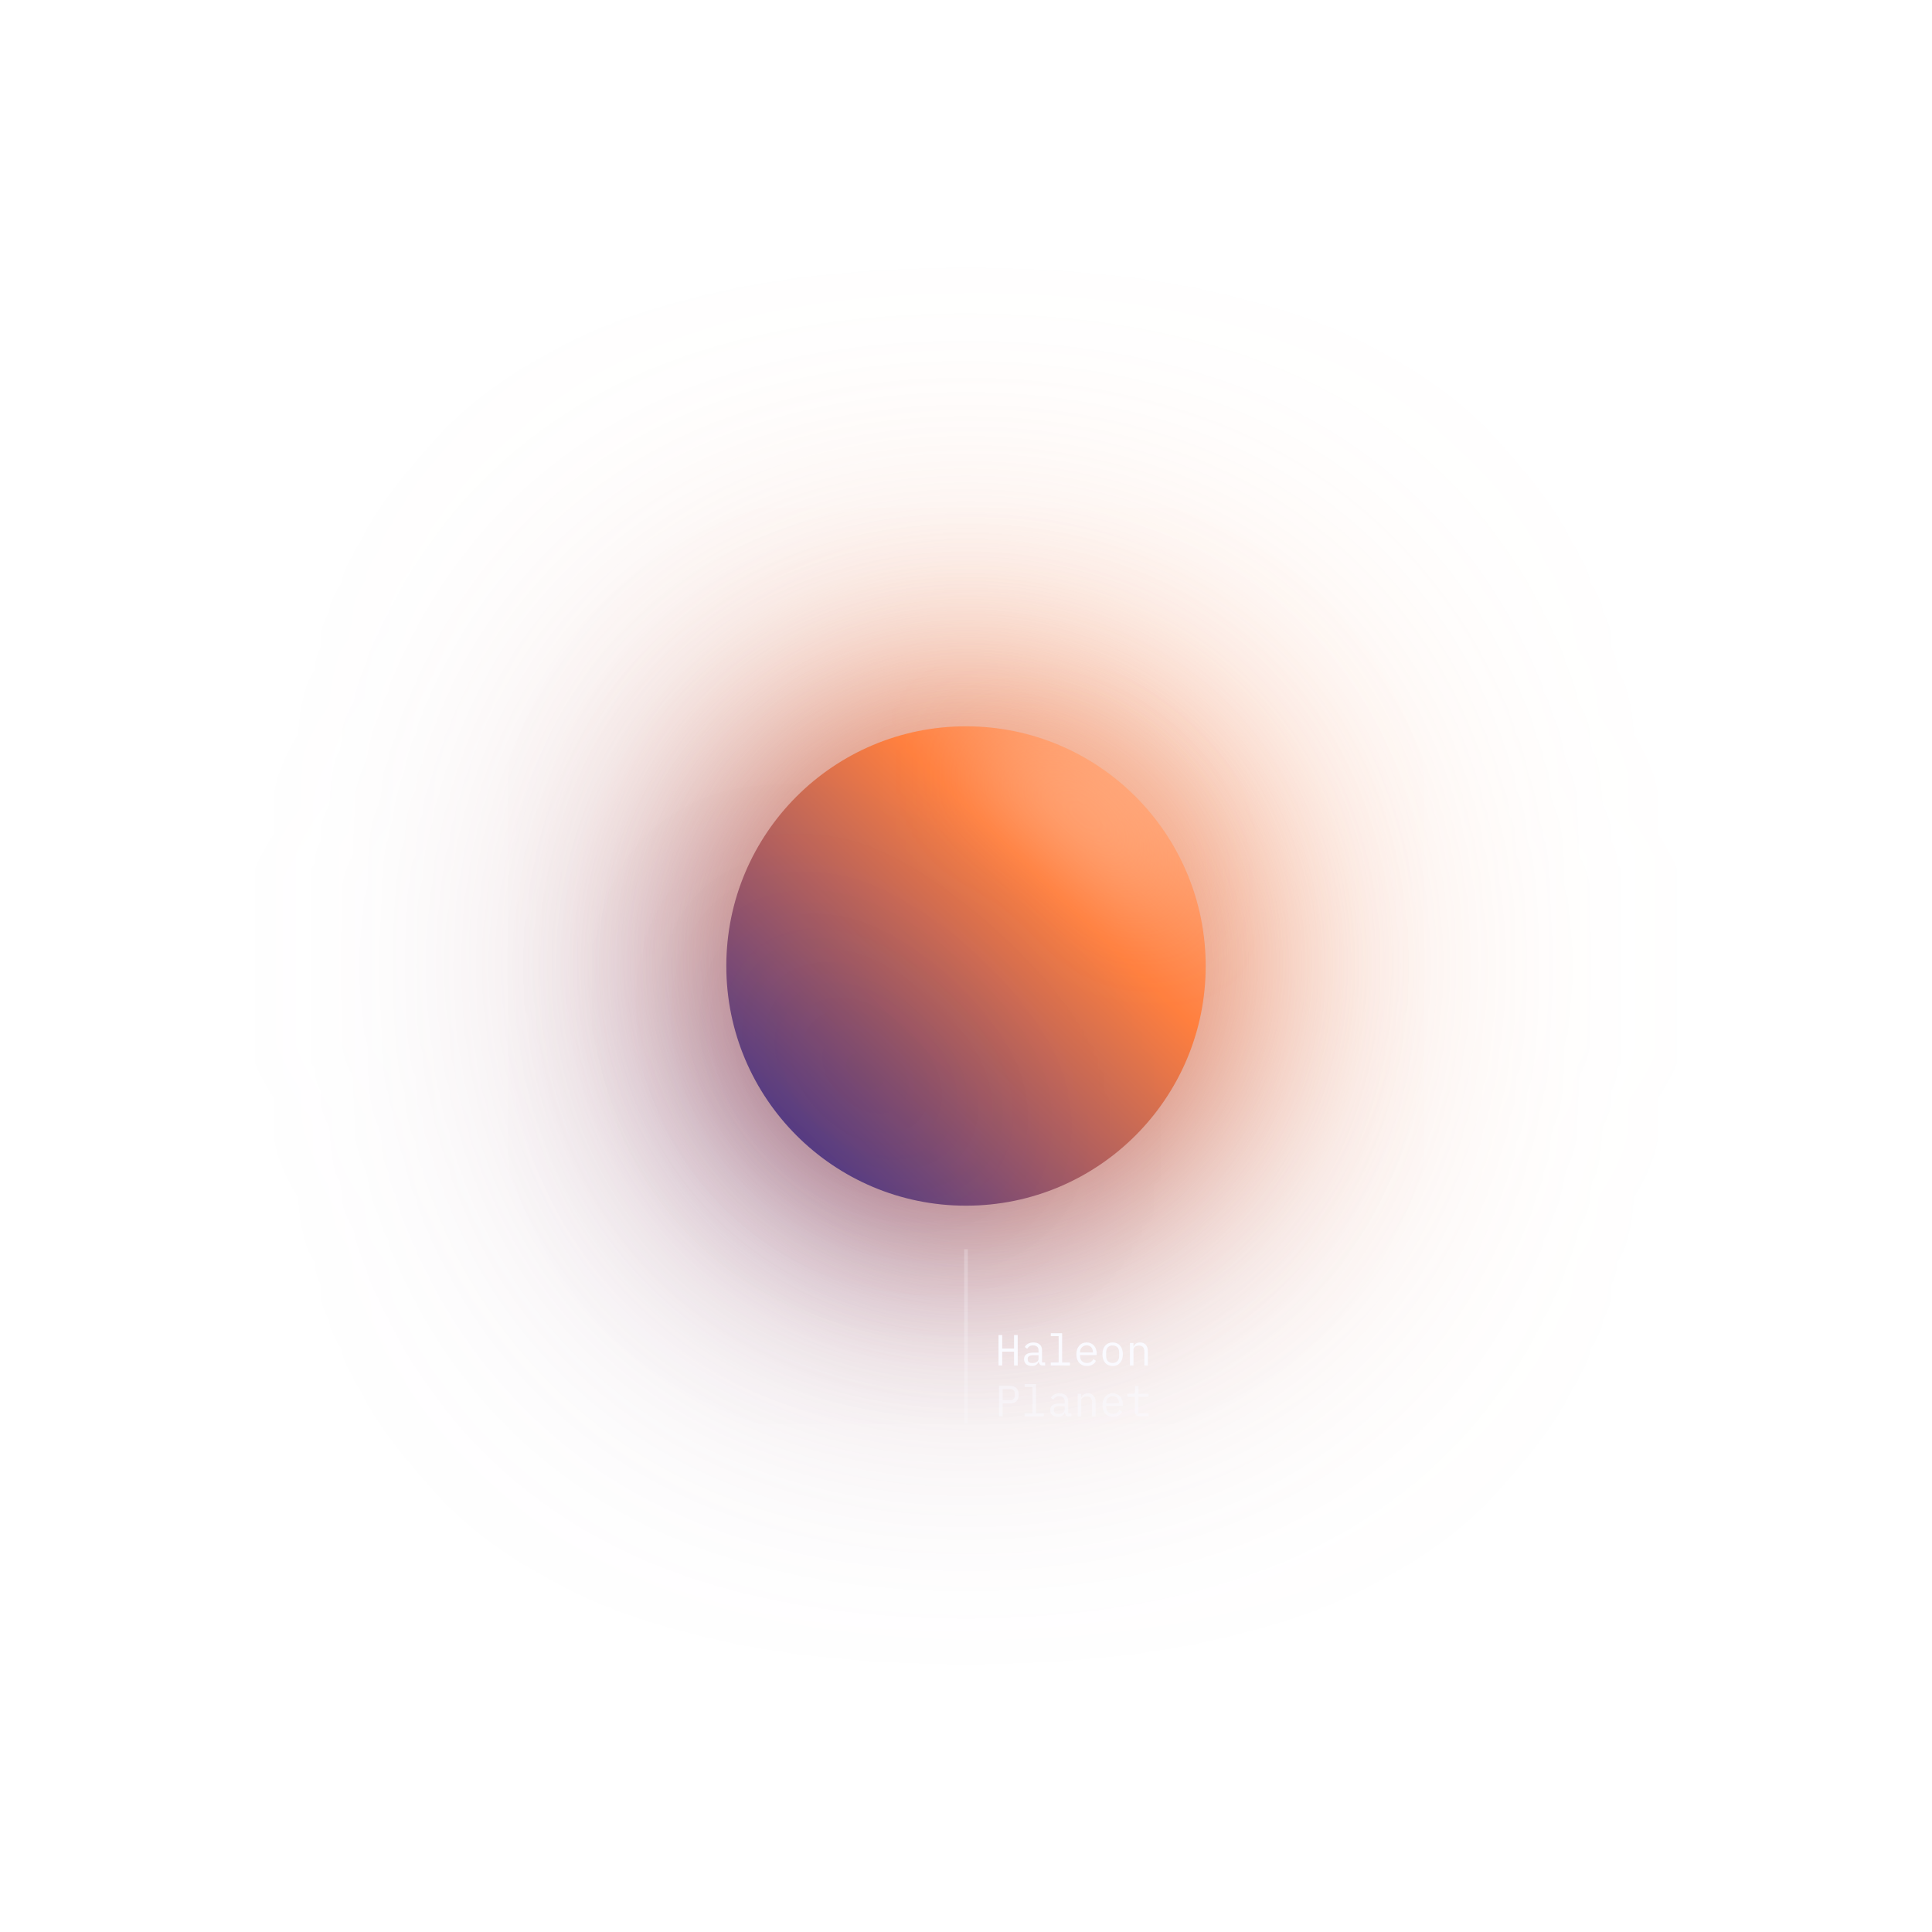
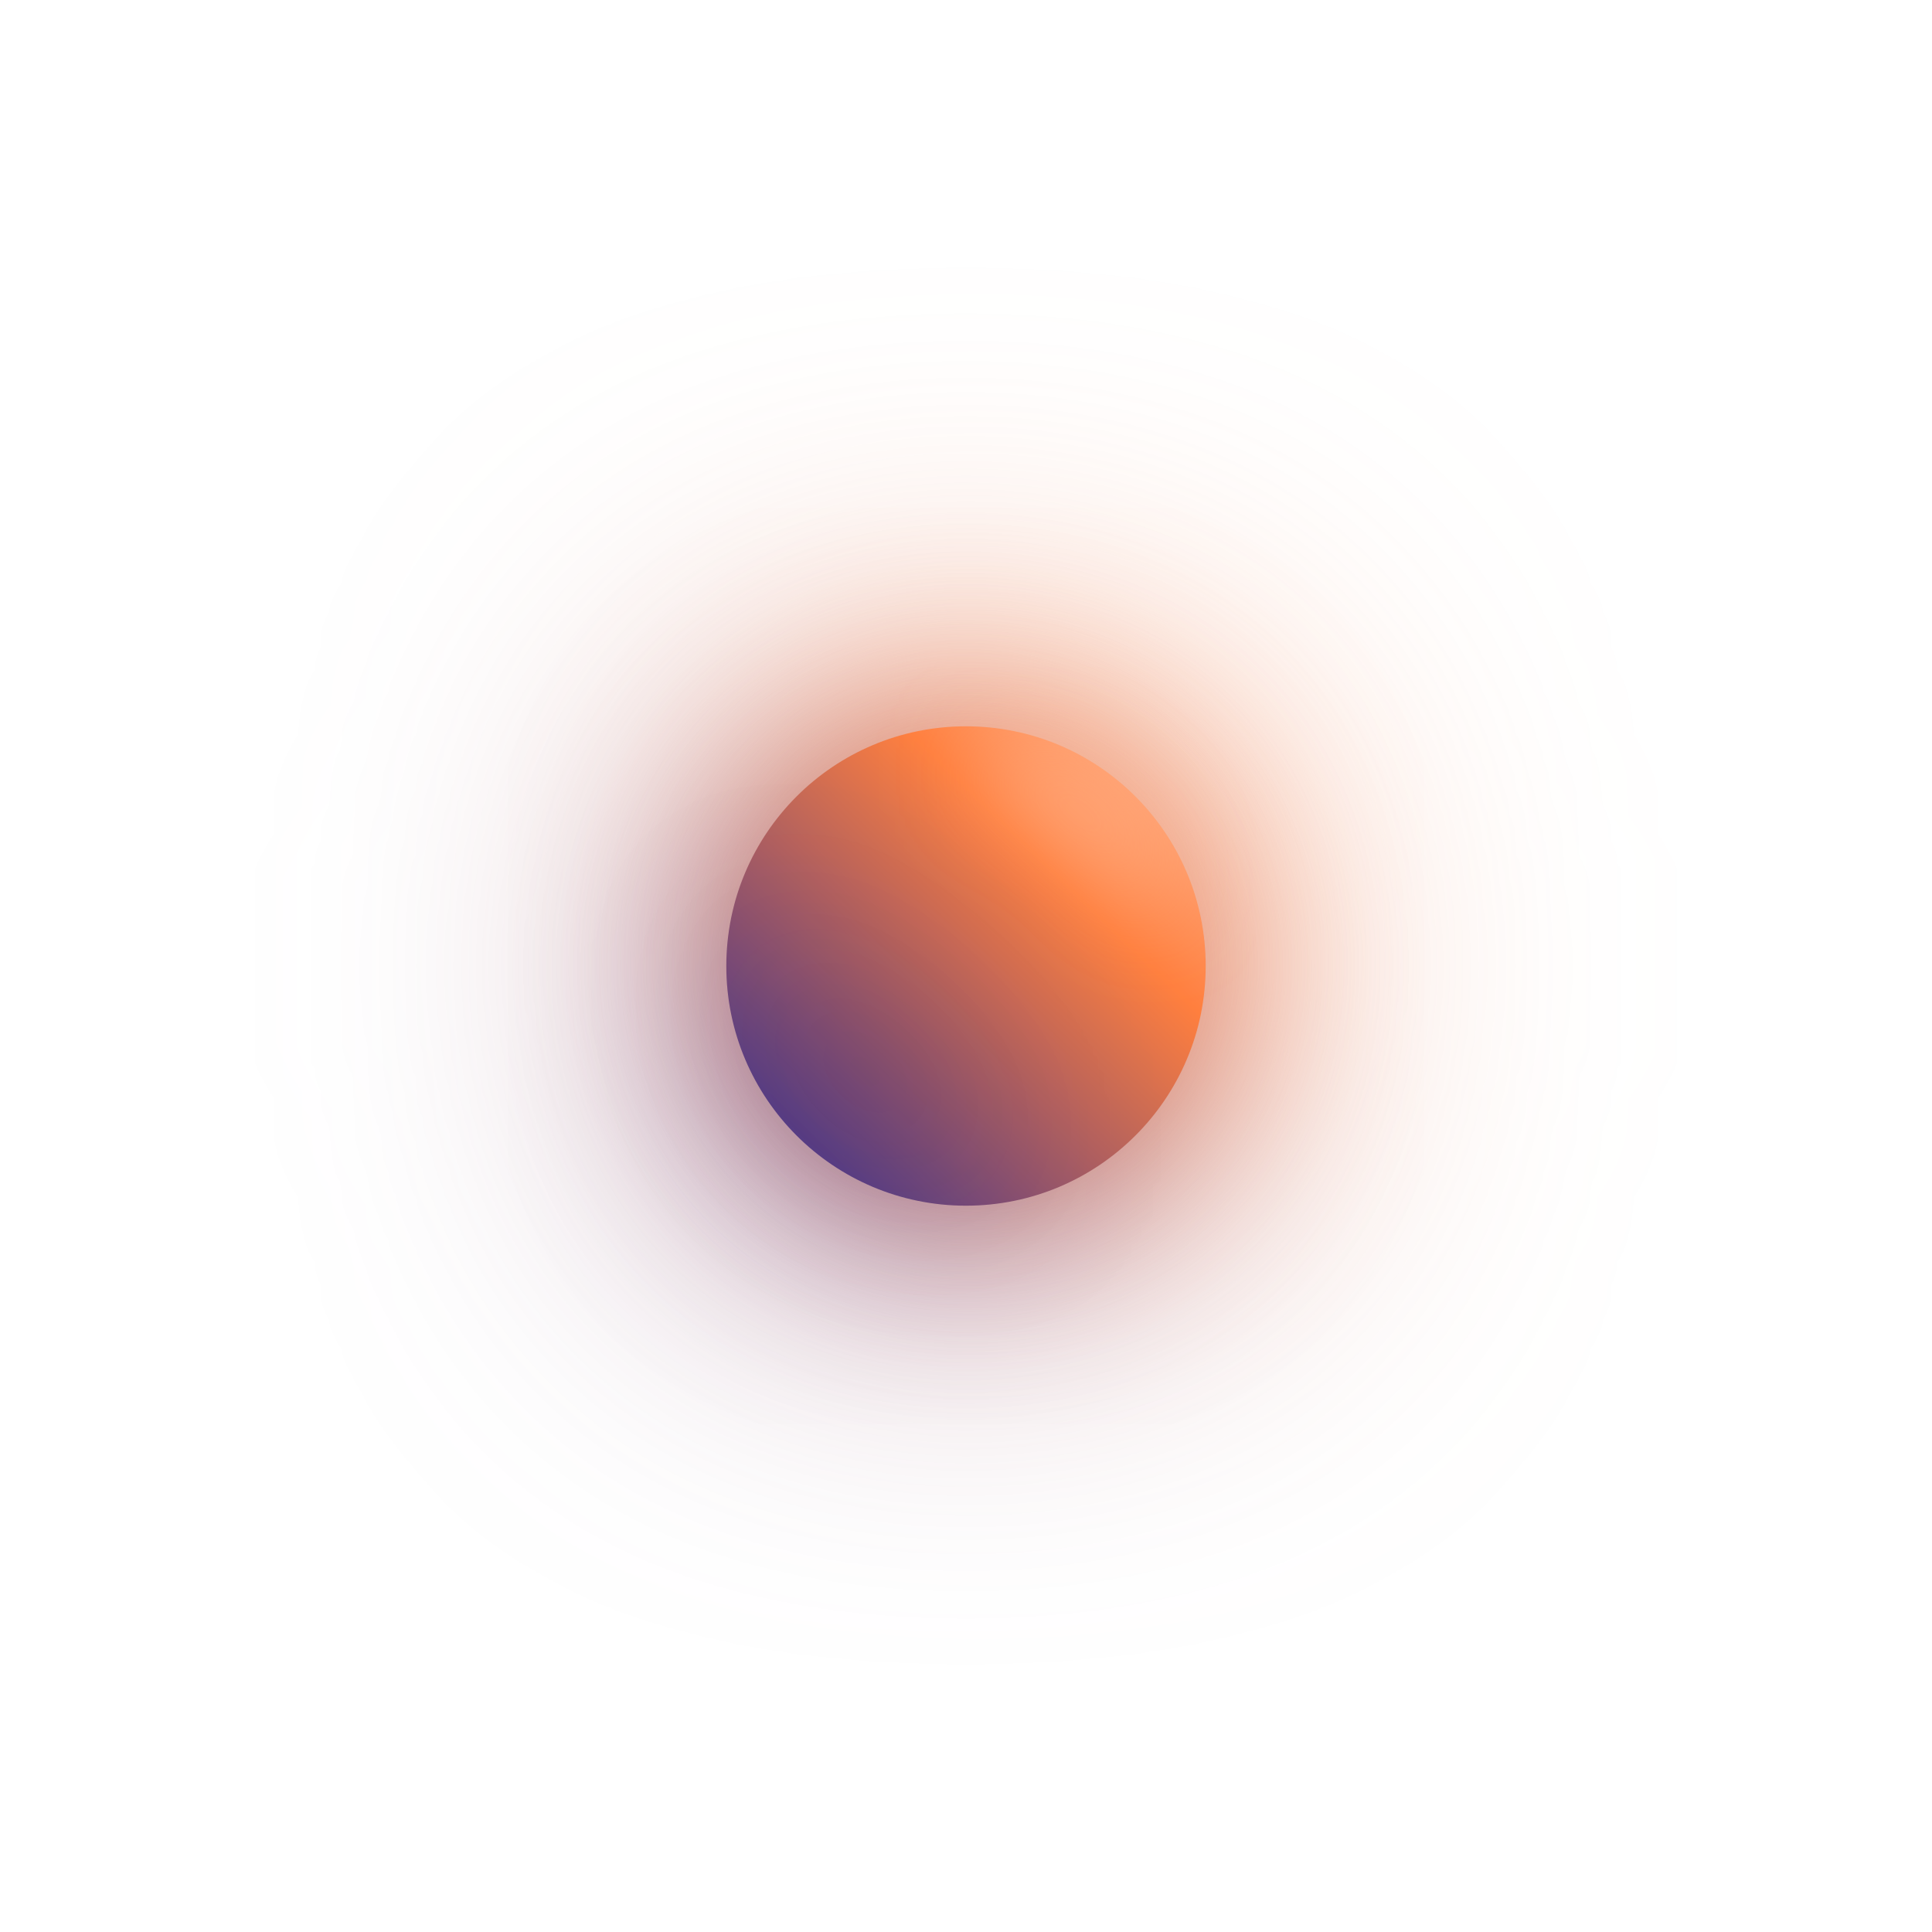
- <svg xmlns="http://www.w3.org/2000/svg" fill="none" viewBox="0 0 532 532">
+ <svg xmlns="http://www.w3.org/2000/svg" width="532" height="532" fill="none">
  <g filter="url(#a)">
    <circle cx="266" cy="266" r="66" fill="url(#b)" />
  </g>
  <g filter="url(#c)">
    <circle cx="266" cy="266" r="66" fill="url(#d)" />
  </g>
  <circle cx="266" cy="266" r="66" fill="url(#e)" />
  <g filter="url(#f)">
-     <path fill="#FFC1A1" d="M266 212.275c24.491-11.859 59.031 21.656 52.845 40.992l-8.195-10.925a78.004 78.004 0 0 0-33.64-25.7L266 212.275Z" />
+     <path fill="#FFC1A1" d="M266 212c24-12 59 22 53 41l-8-11c-9-11-21-20-34-25l-11-5Z" />
  </g>
  <g filter="url(#g)" opacity=".3" style="mix-blend-mode:multiply">
-     <path fill="#45368D" d="M283.015 314.984c-37.898 14.953-79.148-26.039-69.609-61.875l16.008 24.011a77.996 77.996 0 0 0 31.062 27.012l22.539 10.852Z" />
+     <path fill="#45368D" d="M283 315c-38 15-79-26-70-62l16 24c8 12 19 21 31 27l23 11Z" />
  </g>
-   <path stroke="#FAFAFF" d="M266 344v48" opacity=".24" />
-   <path fill="#FAFAFF" d="M279.232 372.196h-3.264V376h-1.008v-8.376h1.008v3.696h3.264v-3.696h1.008V376h-1.008v-3.804Zm7.903 3.804c-.376 0-.644-.096-.804-.288a1.399 1.399 0 0 1-.3-.72h-.06c-.136.36-.356.644-.66.852-.296.2-.696.3-1.2.3-.648 0-1.164-.168-1.548-.504-.384-.336-.576-.796-.576-1.38 0-.576.208-1.02.624-1.332.424-.312 1.104-.468 2.04-.468h1.32v-.612c0-.456-.128-.796-.384-1.02-.256-.232-.62-.348-1.092-.348-.416 0-.756.084-1.02.252a1.8 1.8 0 0 0-.636.66l-.648-.48c.08-.16.188-.316.324-.468a1.94 1.94 0 0 1 .504-.396 2.5 2.5 0 0 1 .684-.276c.256-.072.54-.108.852-.108.728 0 1.304.184 1.728.552.432.368.648.88.648 1.536v3.408h.864v.84h-.66Zm-2.856-.66c.248 0 .472-.028.672-.084.208-.064.388-.144.54-.24.152-.104.268-.224.348-.36a.86.86 0 0 0 .132-.456v-1.02h-1.32c-.576 0-.996.08-1.26.24a.767.767 0 0 0-.396.696v.252c0 .32.112.564.336.732.232.16.548.24.948.24Zm5.072-.156h2.16v-7.248h-2.16v-.816h3.12v8.064h2.16V376h-5.28v-.816Zm9.943.96c-.448 0-.852-.076-1.212-.228a2.638 2.638 0 0 1-.912-.648 3.103 3.103 0 0 1-.576-1.02 4.119 4.119 0 0 1-.204-1.332c0-.496.068-.944.204-1.344.144-.4.34-.74.588-1.02.248-.288.544-.508.888-.66.352-.152.74-.228 1.164-.228.416 0 .792.076 1.128.228.344.152.636.364.876.636.24.264.424.58.552.948.128.368.192.772.192 1.212v.456h-4.584v.288c0 .272.044.524.132.756.088.232.212.432.372.6.168.168.368.3.6.396.24.088.504.132.792.132.416 0 .776-.096 1.08-.288.304-.192.536-.456.696-.792l.708.48c-.184.416-.492.76-.924 1.032-.424.264-.944.396-1.56.396Zm-.06-5.688a1.839 1.839 0 0 0-1.32.54 1.93 1.93 0 0 0-.384.6 2.019 2.019 0 0 0-.132.744v.084h3.552v-.132c0-.272-.044-.52-.132-.744a1.61 1.61 0 0 0-.348-.576 1.389 1.389 0 0 0-.54-.384 1.77 1.77 0 0 0-.696-.132Zm7.147 5.688c-.432 0-.824-.076-1.176-.228a2.548 2.548 0 0 1-.888-.648 3.055 3.055 0 0 1-.552-1.02 4.398 4.398 0 0 1-.192-1.344c0-.488.064-.932.192-1.332s.312-.74.552-1.02c.248-.288.544-.508.888-.66a2.937 2.937 0 0 1 1.176-.228c.432 0 .82.076 1.164.228.352.152.648.372.888.66.248.28.436.62.564 1.02.128.4.192.844.192 1.332 0 .496-.064.944-.192 1.344a2.943 2.943 0 0 1-.564 1.02 2.41 2.41 0 0 1-.888.648 2.851 2.851 0 0 1-1.164.228Zm0-.828c.536 0 .968-.16 1.296-.48.328-.32.492-.816.492-1.488v-.888c0-.672-.164-1.168-.492-1.488-.328-.32-.76-.48-1.296-.48s-.968.16-1.296.48c-.328.32-.492.816-.492 1.488v.888c0 .672.164 1.168.492 1.488.328.32.76.48 1.296.48Zm4.772.684v-6.192h.96v1.008h.048c.064-.152.144-.296.24-.432a1.54 1.54 0 0 1 .348-.372c.144-.104.312-.188.504-.252s.416-.096.672-.096c.648 0 1.168.208 1.56.624.392.408.588.988.588 1.74V376h-.96v-3.804c0-.568-.124-.988-.372-1.26-.248-.28-.612-.42-1.092-.42-.192 0-.38.024-.564.072-.184.048-.348.12-.492.216-.144.096-.26.22-.348.372a1.035 1.035 0 0 0-.132.528V376h-.96Z" />
-   <path fill="#FAFAFF" d="M275.08 390v-8.376h3.048c.776 0 1.368.212 1.776.636.408.424.612 1.016.612 1.776s-.204 1.352-.612 1.776c-.408.424-1 .636-1.776.636h-2.04V390h-1.008Zm1.008-4.428h2.016c.424 0 .752-.104.984-.312.24-.216.36-.52.36-.912v-.624c0-.392-.12-.692-.36-.9-.232-.216-.56-.324-.984-.324h-2.016v3.072Zm6.067 3.612h2.16v-7.248h-2.16v-.816h3.12v8.064h2.16V390h-5.28v-.816Zm12.176.816c-.376 0-.644-.096-.804-.288a1.399 1.399 0 0 1-.3-.72h-.06c-.136.36-.356.644-.66.852-.296.2-.696.3-1.2.3-.648 0-1.164-.168-1.548-.504-.384-.336-.576-.796-.576-1.38 0-.576.208-1.02.624-1.332.424-.312 1.104-.468 2.04-.468h1.32v-.612c0-.456-.128-.796-.384-1.02-.256-.232-.62-.348-1.092-.348-.416 0-.756.084-1.02.252a1.8 1.8 0 0 0-.636.66l-.648-.48c.08-.16.188-.316.324-.468a1.94 1.94 0 0 1 .504-.396 2.5 2.5 0 0 1 .684-.276c.256-.072.54-.108.852-.108.728 0 1.304.184 1.728.552.432.368.648.88.648 1.536v3.408h.864v.84h-.66Zm-2.856-.66c.248 0 .472-.028.672-.084.208-.064.388-.144.54-.24.152-.104.268-.224.348-.36a.86.86 0 0 0 .132-.456v-1.02h-1.32c-.576 0-.996.08-1.26.24a.767.767 0 0 0-.396.696v.252c0 .32.112.564.336.732.232.16.548.24.948.24Zm5.287.66v-6.192h.96v1.008h.048c.064-.152.144-.296.24-.432a1.54 1.54 0 0 1 .348-.372c.144-.104.312-.188.504-.252s.416-.096.672-.096c.648 0 1.168.208 1.56.624.392.408.588.988.588 1.74V390h-.96v-3.804c0-.568-.124-.988-.372-1.26-.248-.28-.612-.42-1.092-.42-.192 0-.38.024-.564.072-.184.048-.348.12-.492.216-.144.096-.26.22-.348.372a1.035 1.035 0 0 0-.132.528V390h-.96Zm9.727.144c-.448 0-.852-.076-1.212-.228a2.638 2.638 0 0 1-.912-.648 3.103 3.103 0 0 1-.576-1.02 4.119 4.119 0 0 1-.204-1.332c0-.496.068-.944.204-1.344.144-.4.34-.74.588-1.02.248-.288.544-.508.888-.66.352-.152.74-.228 1.164-.228.416 0 .792.076 1.128.228.344.152.636.364.876.636.24.264.424.58.552.948.128.368.192.772.192 1.212v.456h-4.584v.288c0 .272.044.524.132.756.088.232.212.432.372.6.168.168.368.3.6.396.24.088.504.132.792.132.416 0 .776-.096 1.08-.288.304-.192.536-.456.696-.792l.708.48c-.184.416-.492.76-.924 1.032-.424.264-.944.396-1.56.396Zm-.06-5.688a1.839 1.839 0 0 0-1.32.54 1.93 1.93 0 0 0-.384.6 2.019 2.019 0 0 0-.132.744v.084h3.552v-.132c0-.272-.044-.52-.132-.744a1.61 1.61 0 0 0-.348-.576 1.389 1.389 0 0 0-.54-.384 1.77 1.77 0 0 0-.696-.132Zm7.448 5.544c-.472 0-.82-.132-1.044-.396-.216-.264-.324-.604-.324-1.02v-3.96h-2.064v-.816h1.536c.208 0 .352-.04.432-.12.088-.088.132-.236.132-.444v-1.62h.924v2.184h2.82v.816h-2.82v4.56h2.82V390h-2.412Z" opacity=".54" />
  <defs>
    <filter id="a" width="252" height="252" x="140" y="140" color-interpolation-filters="sRGB" filterUnits="userSpaceOnUse">
      <feFlood flood-opacity="0" result="BackgroundImageFix" />
      <feBlend in="SourceGraphic" in2="BackgroundImageFix" result="shape" />
-       <feGaussianBlur result="effect1_foregroundBlur_56_34" stdDeviation="30" />
+       <feGaussianBlur result="effect1_foregroundBlur_101_101" stdDeviation="30" />
    </filter>
    <filter id="c" width="532" height="532" x="0" y="0" color-interpolation-filters="sRGB" filterUnits="userSpaceOnUse">
      <feFlood flood-opacity="0" result="BackgroundImageFix" />
      <feBlend in="SourceGraphic" in2="BackgroundImageFix" result="shape" />
-       <feGaussianBlur result="effect1_foregroundBlur_56_34" stdDeviation="100" />
+       <feGaussianBlur result="effect1_foregroundBlur_101_101" stdDeviation="100" />
    </filter>
-     <filter id="f" width="105.574" height="95.471" x="240" y="183.797" color-interpolation-filters="sRGB" filterUnits="userSpaceOnUse">
+     <filter id="f" width="105.6" height="95.5" x="240" y="183.8" color-interpolation-filters="sRGB" filterUnits="userSpaceOnUse">
      <feFlood flood-opacity="0" result="BackgroundImageFix" />
      <feBlend in="SourceGraphic" in2="BackgroundImageFix" result="shape" />
-       <feGaussianBlur result="effect1_foregroundBlur_56_34" stdDeviation="13" />
+       <feGaussianBlur result="effect1_foregroundBlur_101_101" stdDeviation="13" />
    </filter>
-     <filter id="g" width="171.001" height="165.037" x="162.014" y="203.109" color-interpolation-filters="sRGB" filterUnits="userSpaceOnUse">
+     <filter id="g" width="171" height="165" x="162" y="203.1" color-interpolation-filters="sRGB" filterUnits="userSpaceOnUse">
      <feFlood flood-opacity="0" result="BackgroundImageFix" />
      <feBlend in="SourceGraphic" in2="BackgroundImageFix" result="shape" />
-       <feGaussianBlur result="effect1_foregroundBlur_56_34" stdDeviation="25" />
+       <feGaussianBlur result="effect1_foregroundBlur_101_101" stdDeviation="25" />
    </filter>
-     <linearGradient id="b" x1="380.211" x2="249.242" y1="222.43" y2="357.523" gradientUnits="userSpaceOnUse">
-       <stop offset=".119" stop-color="#FFB590" />
-       <stop offset=".42" stop-color="#FF7F3E" />
+     <linearGradient id="b" x1="380.2" x2="249.2" y1="222.4" y2="357.5" gradientUnits="userSpaceOnUse">
+       <stop offset=".1" stop-color="#FFB590" />
+       <stop offset=".4" stop-color="#FF7F3E" />
      <stop offset="1" stop-color="#45368D" />
    </linearGradient>
-     <linearGradient id="d" x1="380.211" x2="249.242" y1="222.43" y2="357.523" gradientUnits="userSpaceOnUse">
-       <stop offset=".119" stop-color="#FFB590" />
-       <stop offset=".42" stop-color="#FF7F3E" />
+     <linearGradient id="d" x1="380.2" x2="249.2" y1="222.4" y2="357.5" gradientUnits="userSpaceOnUse">
+       <stop offset=".1" stop-color="#FFB590" />
+       <stop offset=".4" stop-color="#FF7F3E" />
      <stop offset="1" stop-color="#45368D" />
    </linearGradient>
-     <linearGradient id="e" x1="380.211" x2="249.242" y1="222.43" y2="357.523" gradientUnits="userSpaceOnUse">
-       <stop offset=".119" stop-color="#FFB590" />
-       <stop offset=".42" stop-color="#FF7F3E" />
+     <linearGradient id="e" x1="380.2" x2="249.2" y1="222.4" y2="357.5" gradientUnits="userSpaceOnUse">
+       <stop offset=".1" stop-color="#FFB590" />
+       <stop offset=".4" stop-color="#FF7F3E" />
      <stop offset="1" stop-color="#45368D" />
    </linearGradient>
  </defs>
</svg>
